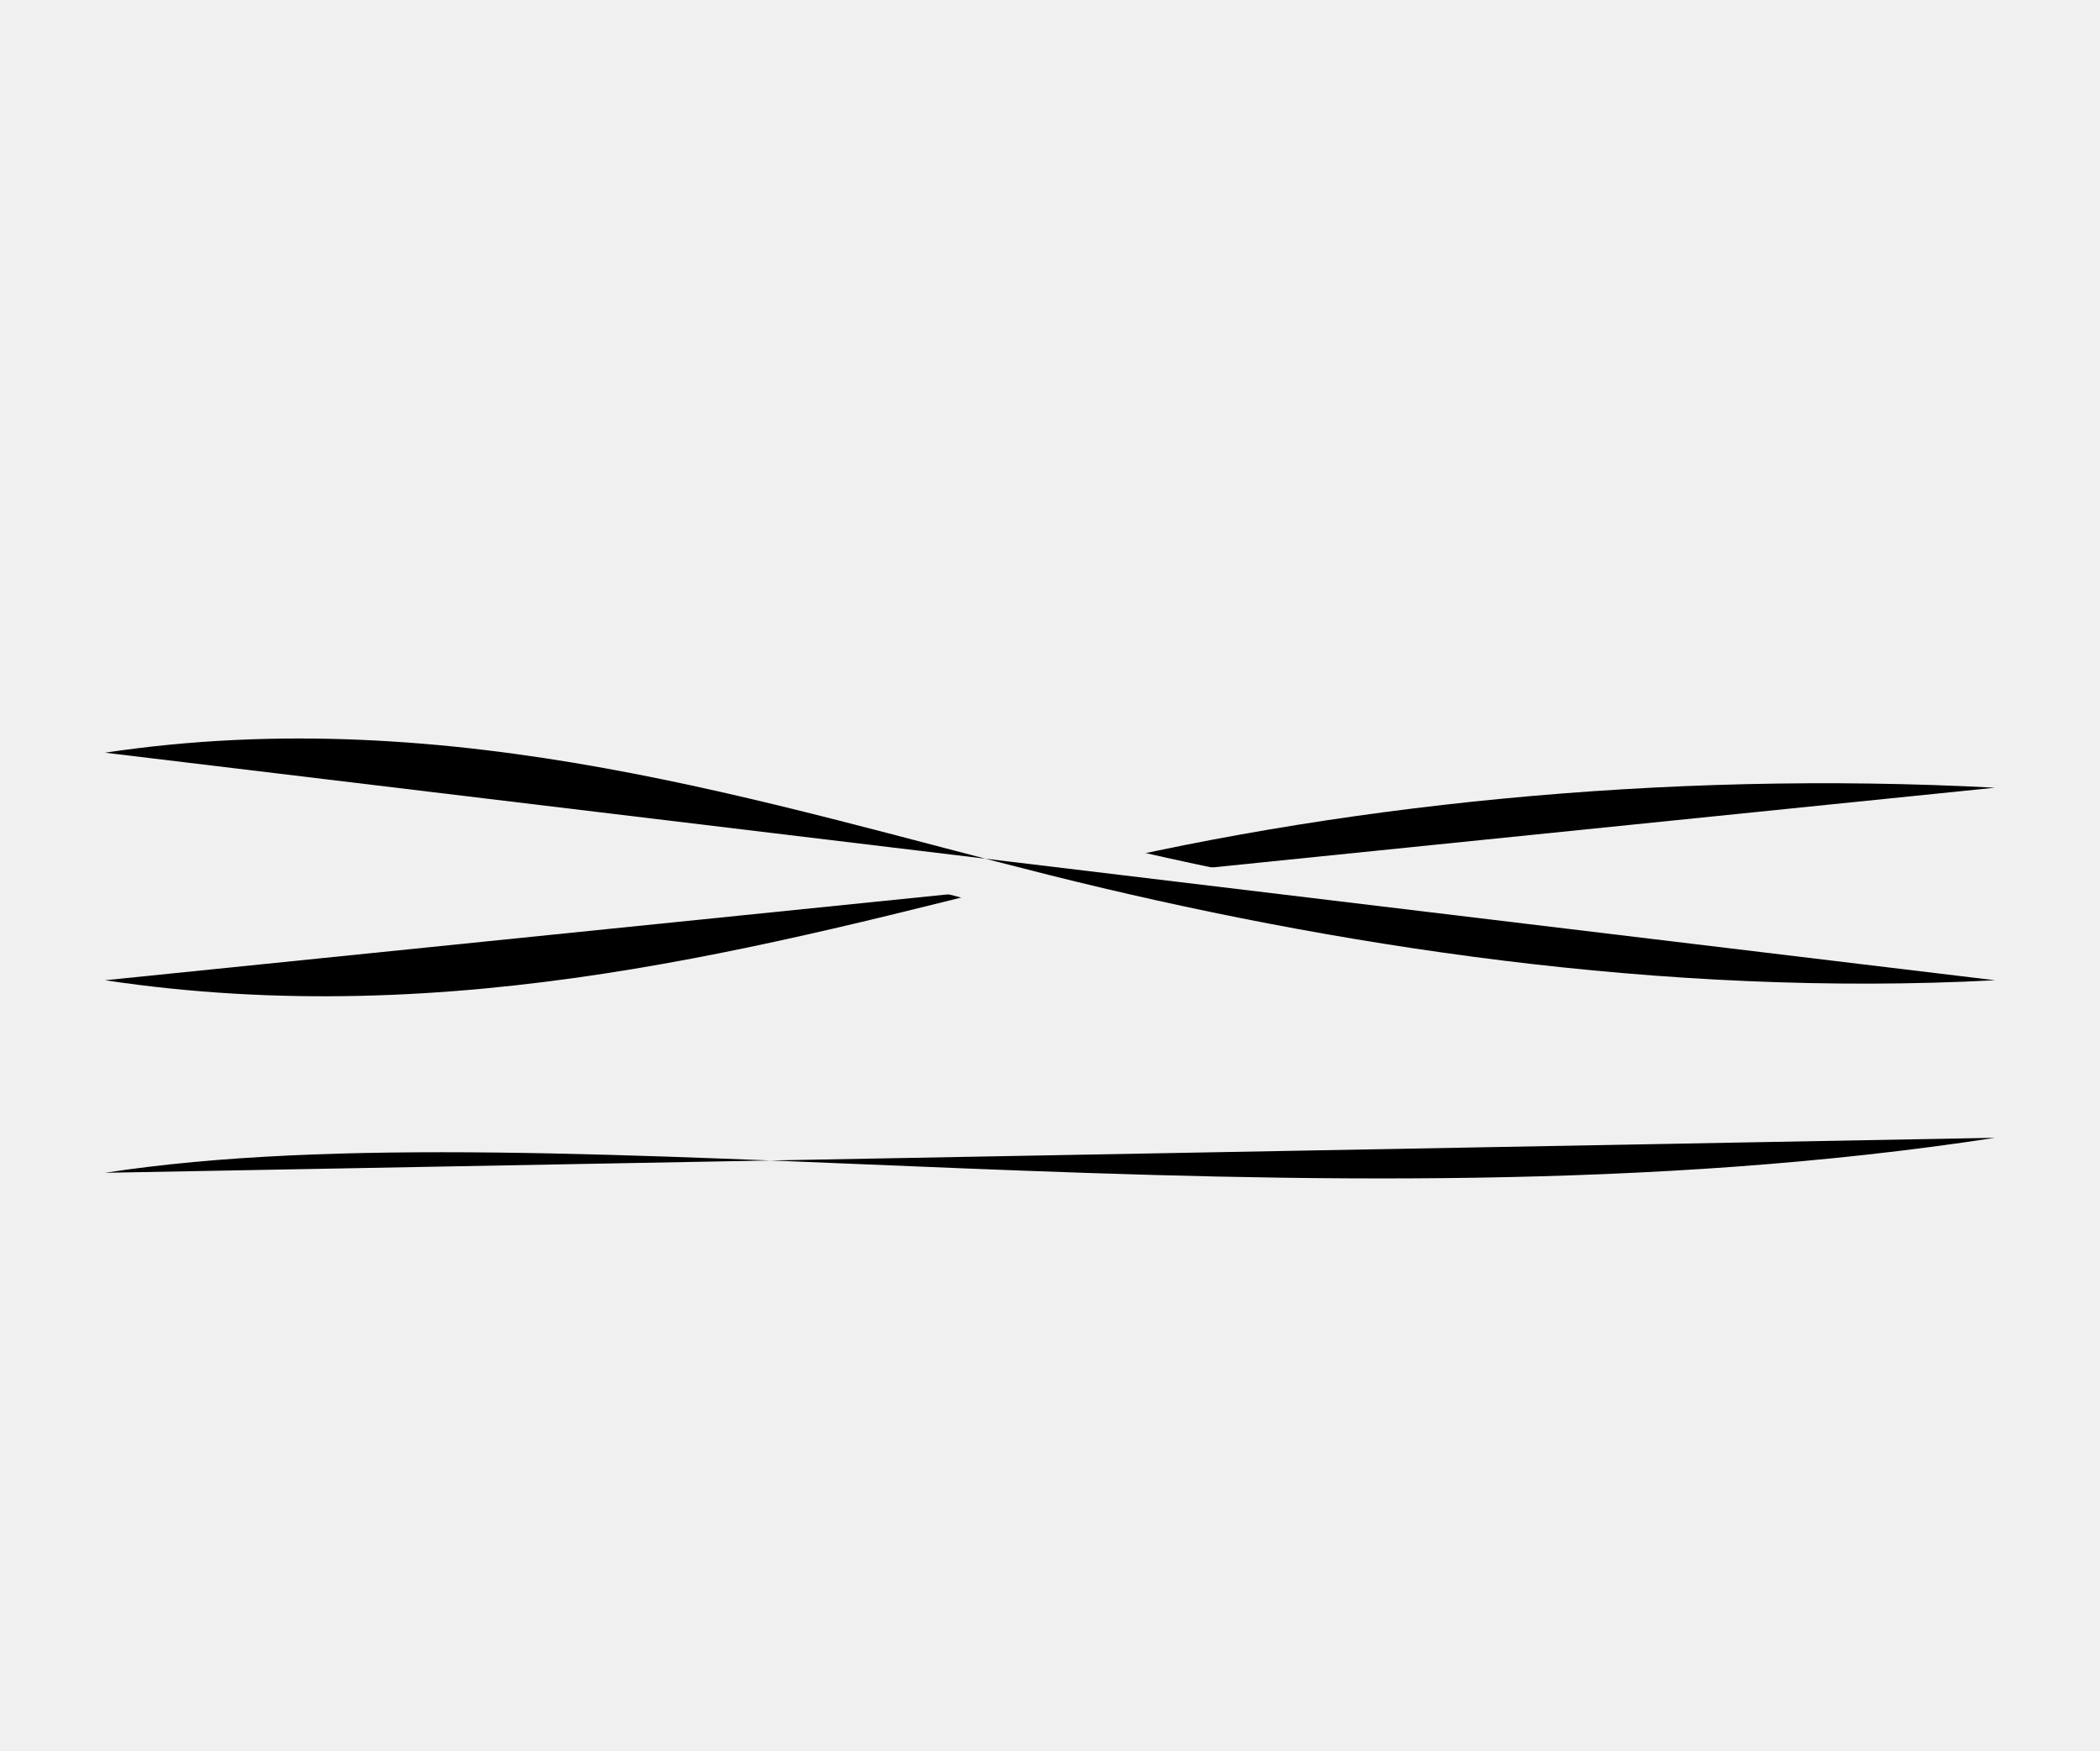
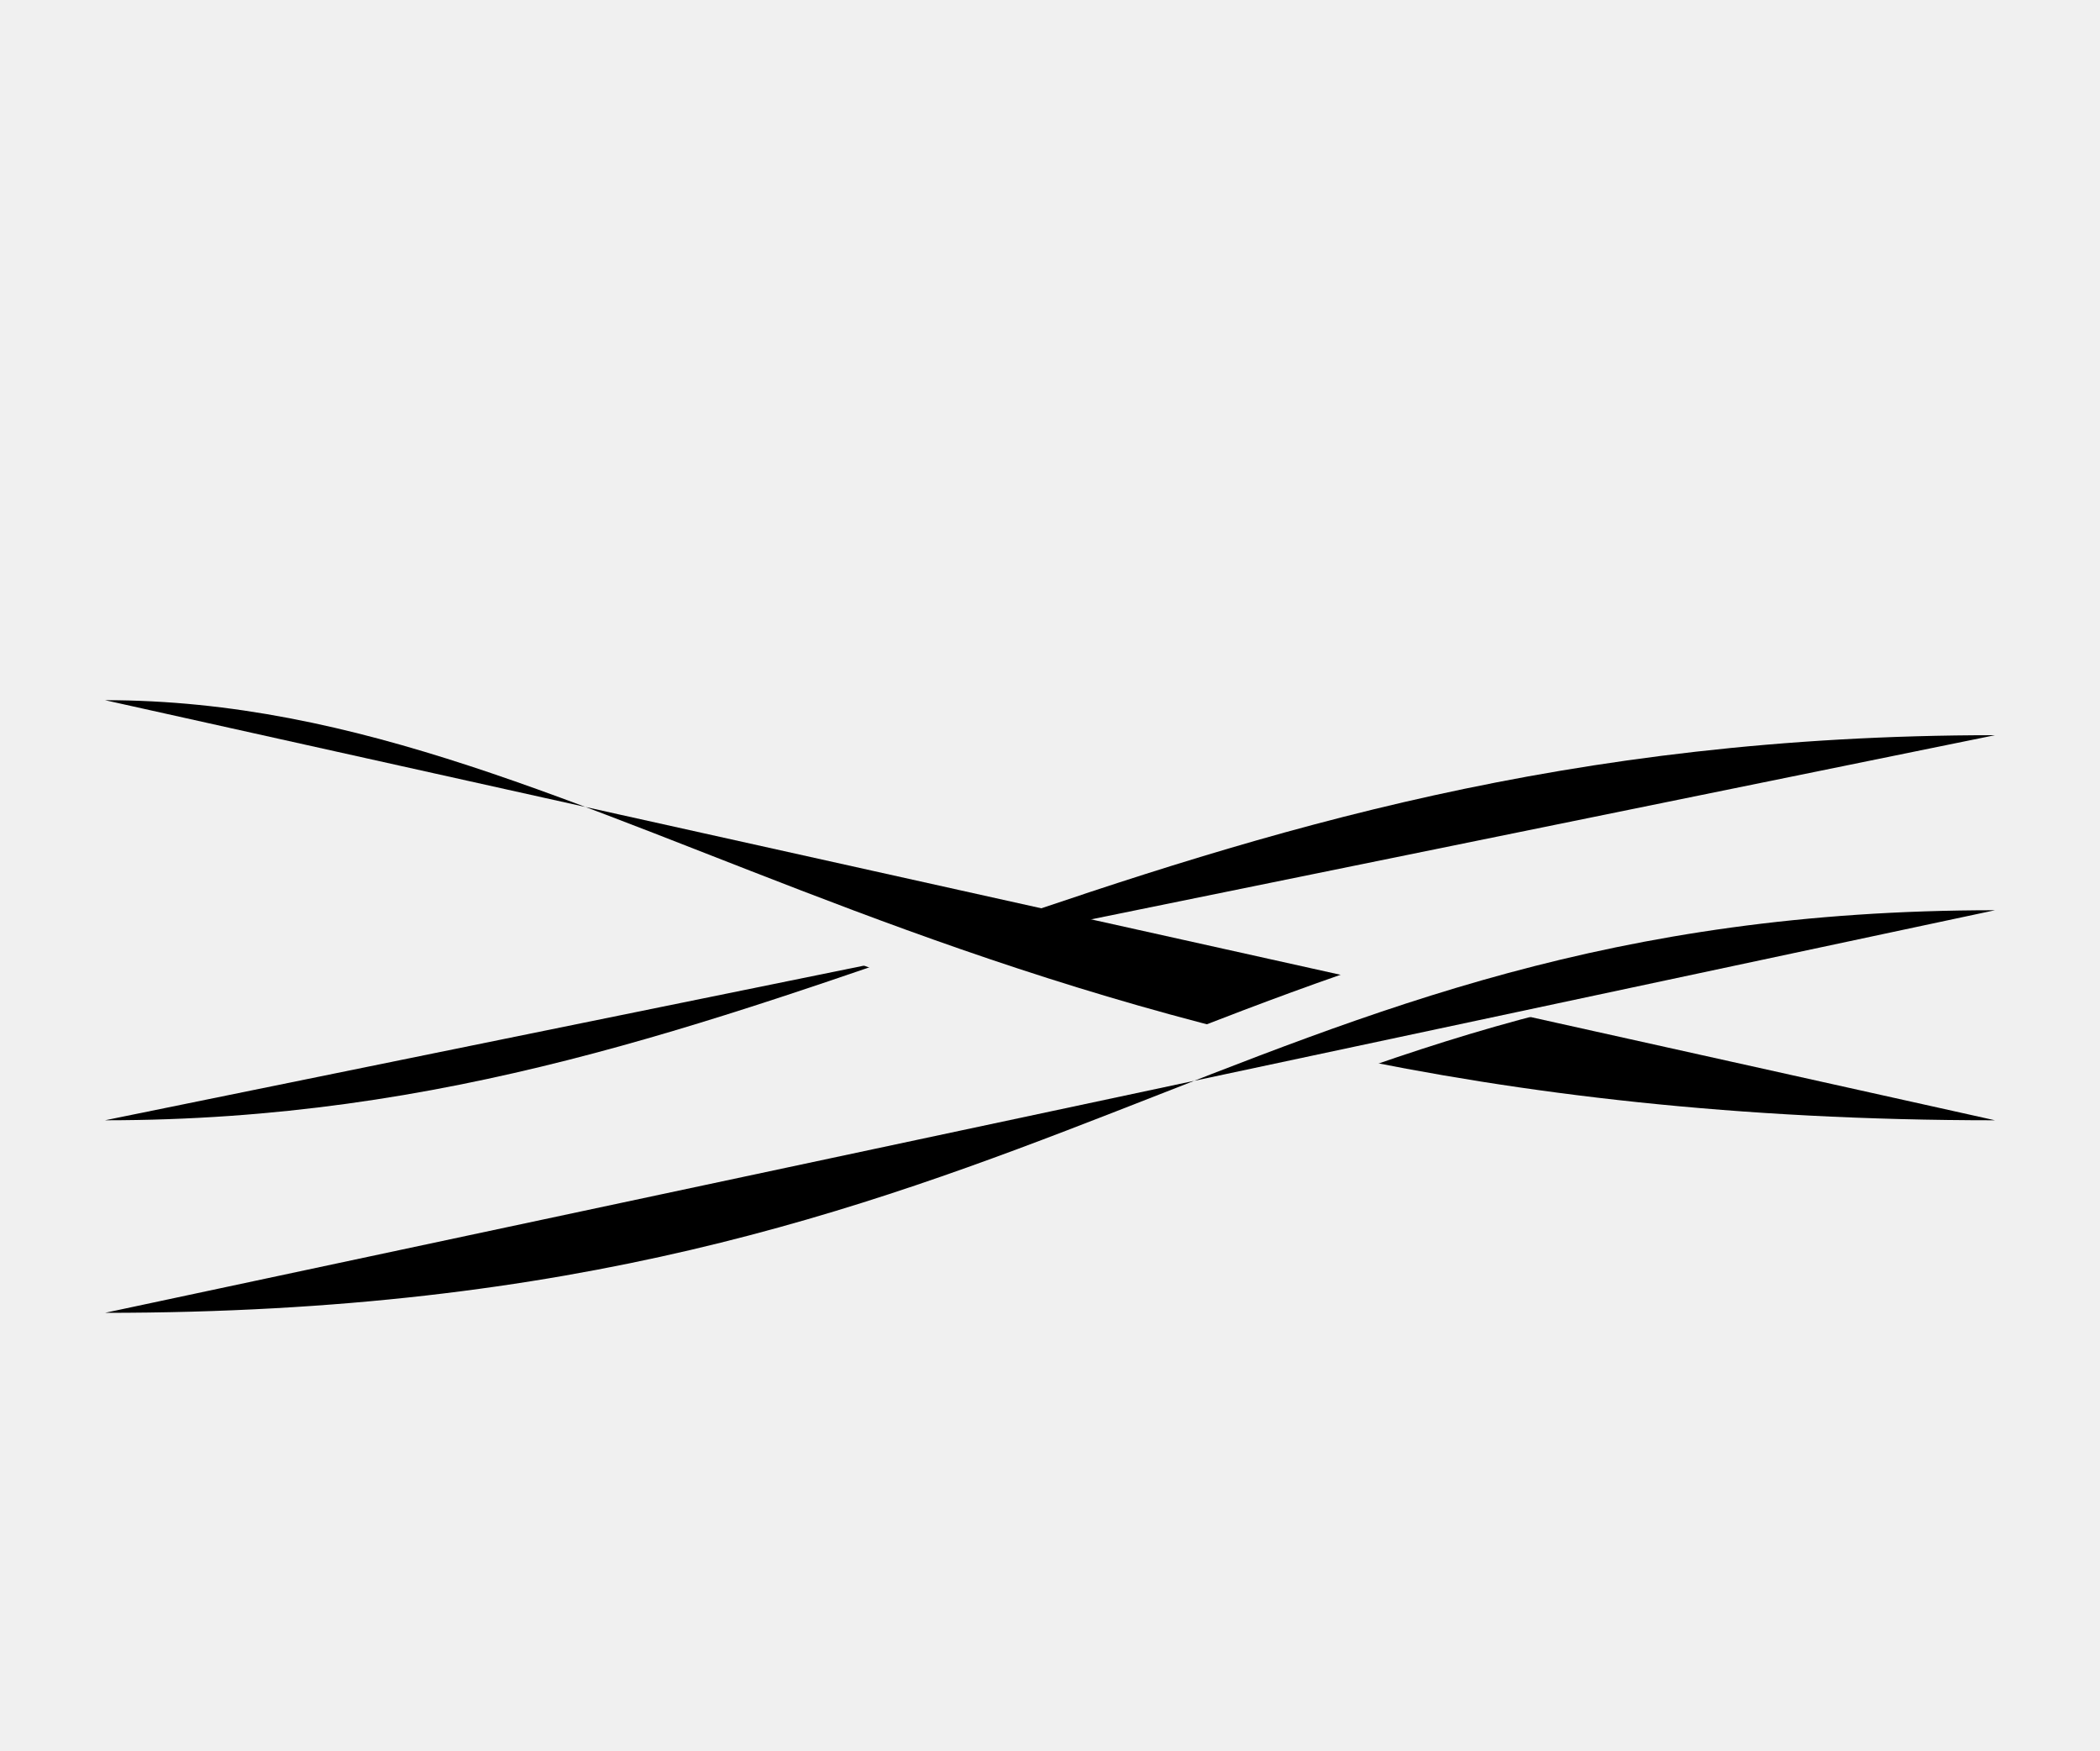
<svg xmlns="http://www.w3.org/2000/svg" aria-hidden="true" class="pp-thread" focusable="false" viewBox="0 0 240 200">
  <defs>
    <mask id="rest-x1" width="240" height="200" x="0" y="0" maskUnits="userSpaceOnUse">
      <path fill="white" d="M0 0h240v200H0z" />
-       <path fill="none" stroke="black" stroke-linecap="butt" stroke-width="10" d="M12 86c40-6 76 6 108 14s70 14 108 12" vector-effect="non-scaling-stroke" />
+       <path fill="none" stroke="black" stroke-linecap="butt" stroke-width="11" d="M12 80c58 0 98 48 216 48" vector-effect="non-scaling-stroke" />
+     </mask>
+     <mask id="rest-x2" width="240" height="200" x="0" y="0" maskUnits="userSpaceOnUse">
+       <path fill="white" d="M0 0h240v200H0z" />
+       <path fill="none" stroke="black" stroke-linecap="butt" stroke-width="11" d="M12 150c108 0 128-46 216-46" vector-effect="non-scaling-stroke" />
    </mask>
  </defs>
-   <path d="M12 134c52-8 138 8 216-4" class="t c-aqua" vector-effect="non-scaling-stroke" />
-   <path d="M12 112c40 6 76-4 108-12s70-12 108-10" class="t c-clay" mask="url(#rest-x1)" vector-effect="non-scaling-stroke" />
-   <path d="M12 86c40-6 76 6 108 14s70 14 108 12" class="t c-ink" vector-effect="non-scaling-stroke" />
+   <path d="M12 128c78 0 118-44 216-44" class="t c-clay" mask="url(#rest-x1)" vector-effect="non-scaling-stroke" />
+   <path d="M12 80c58 0 98 48 216 48" class="t c-ink" mask="url(#rest-x2)" vector-effect="non-scaling-stroke" />
+   <path d="M12 150c108 0 128-46 216-46" class="t c-aqua" vector-effect="non-scaling-stroke" />
</svg>
